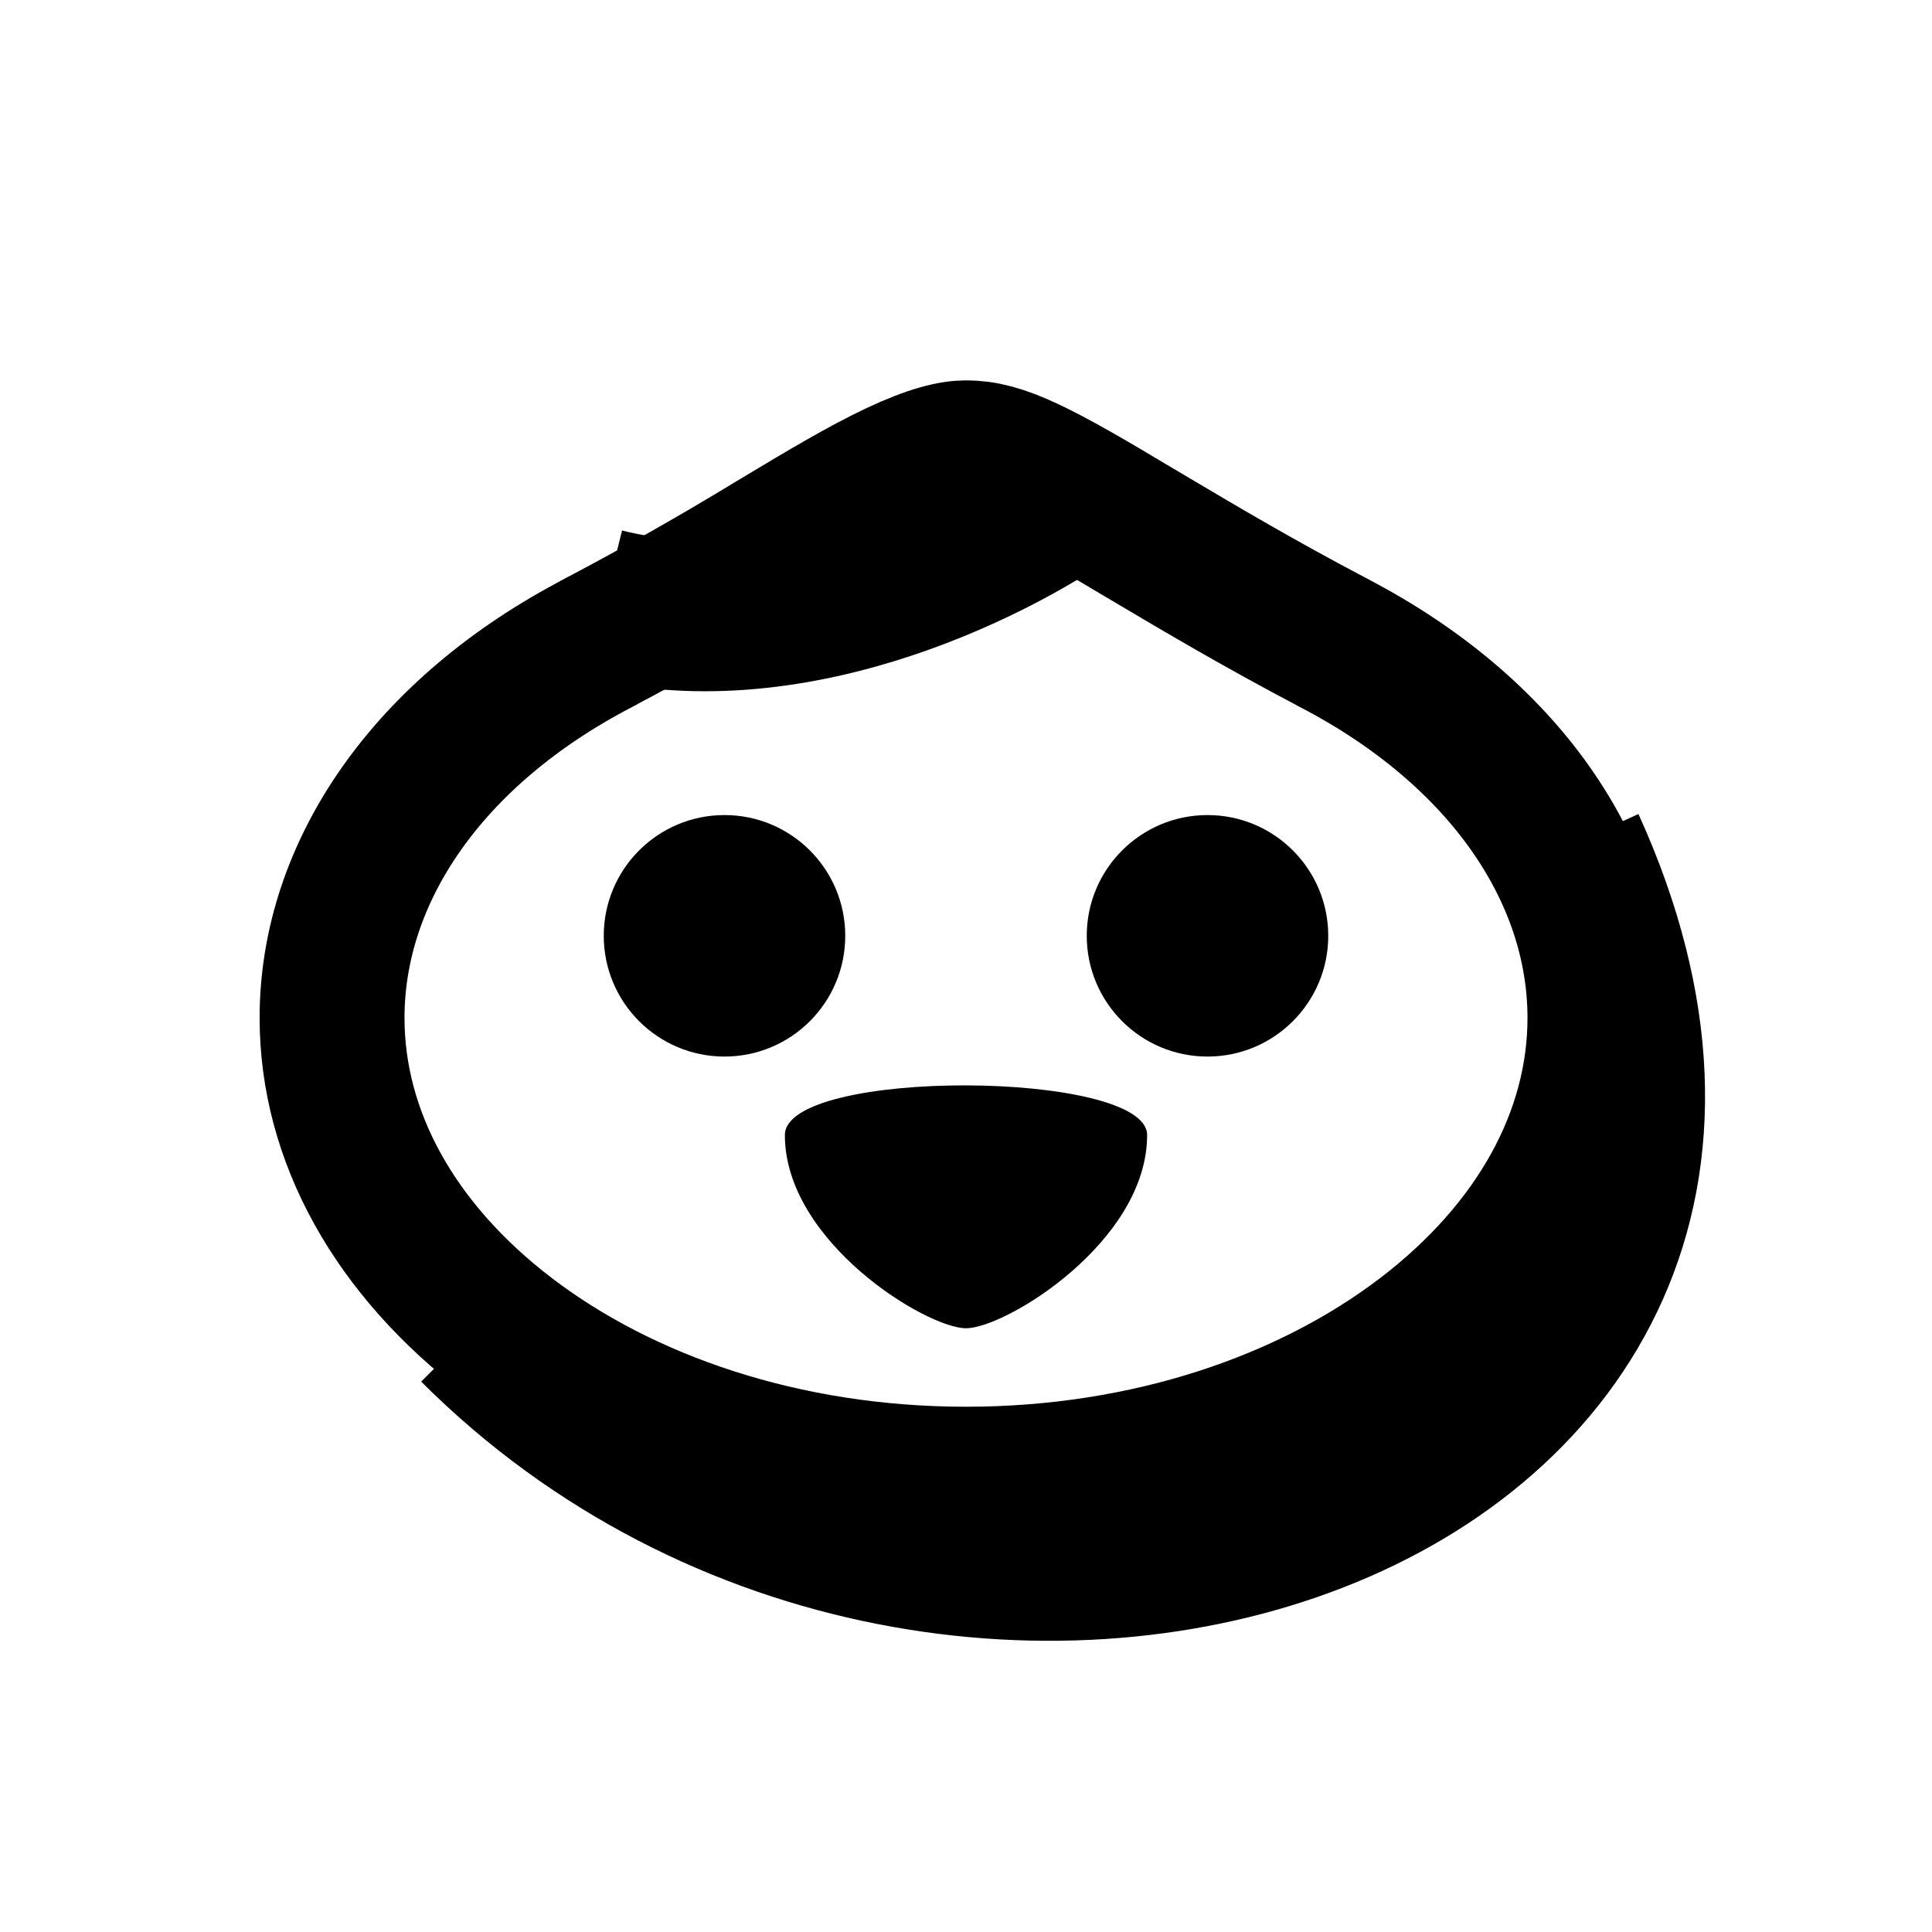
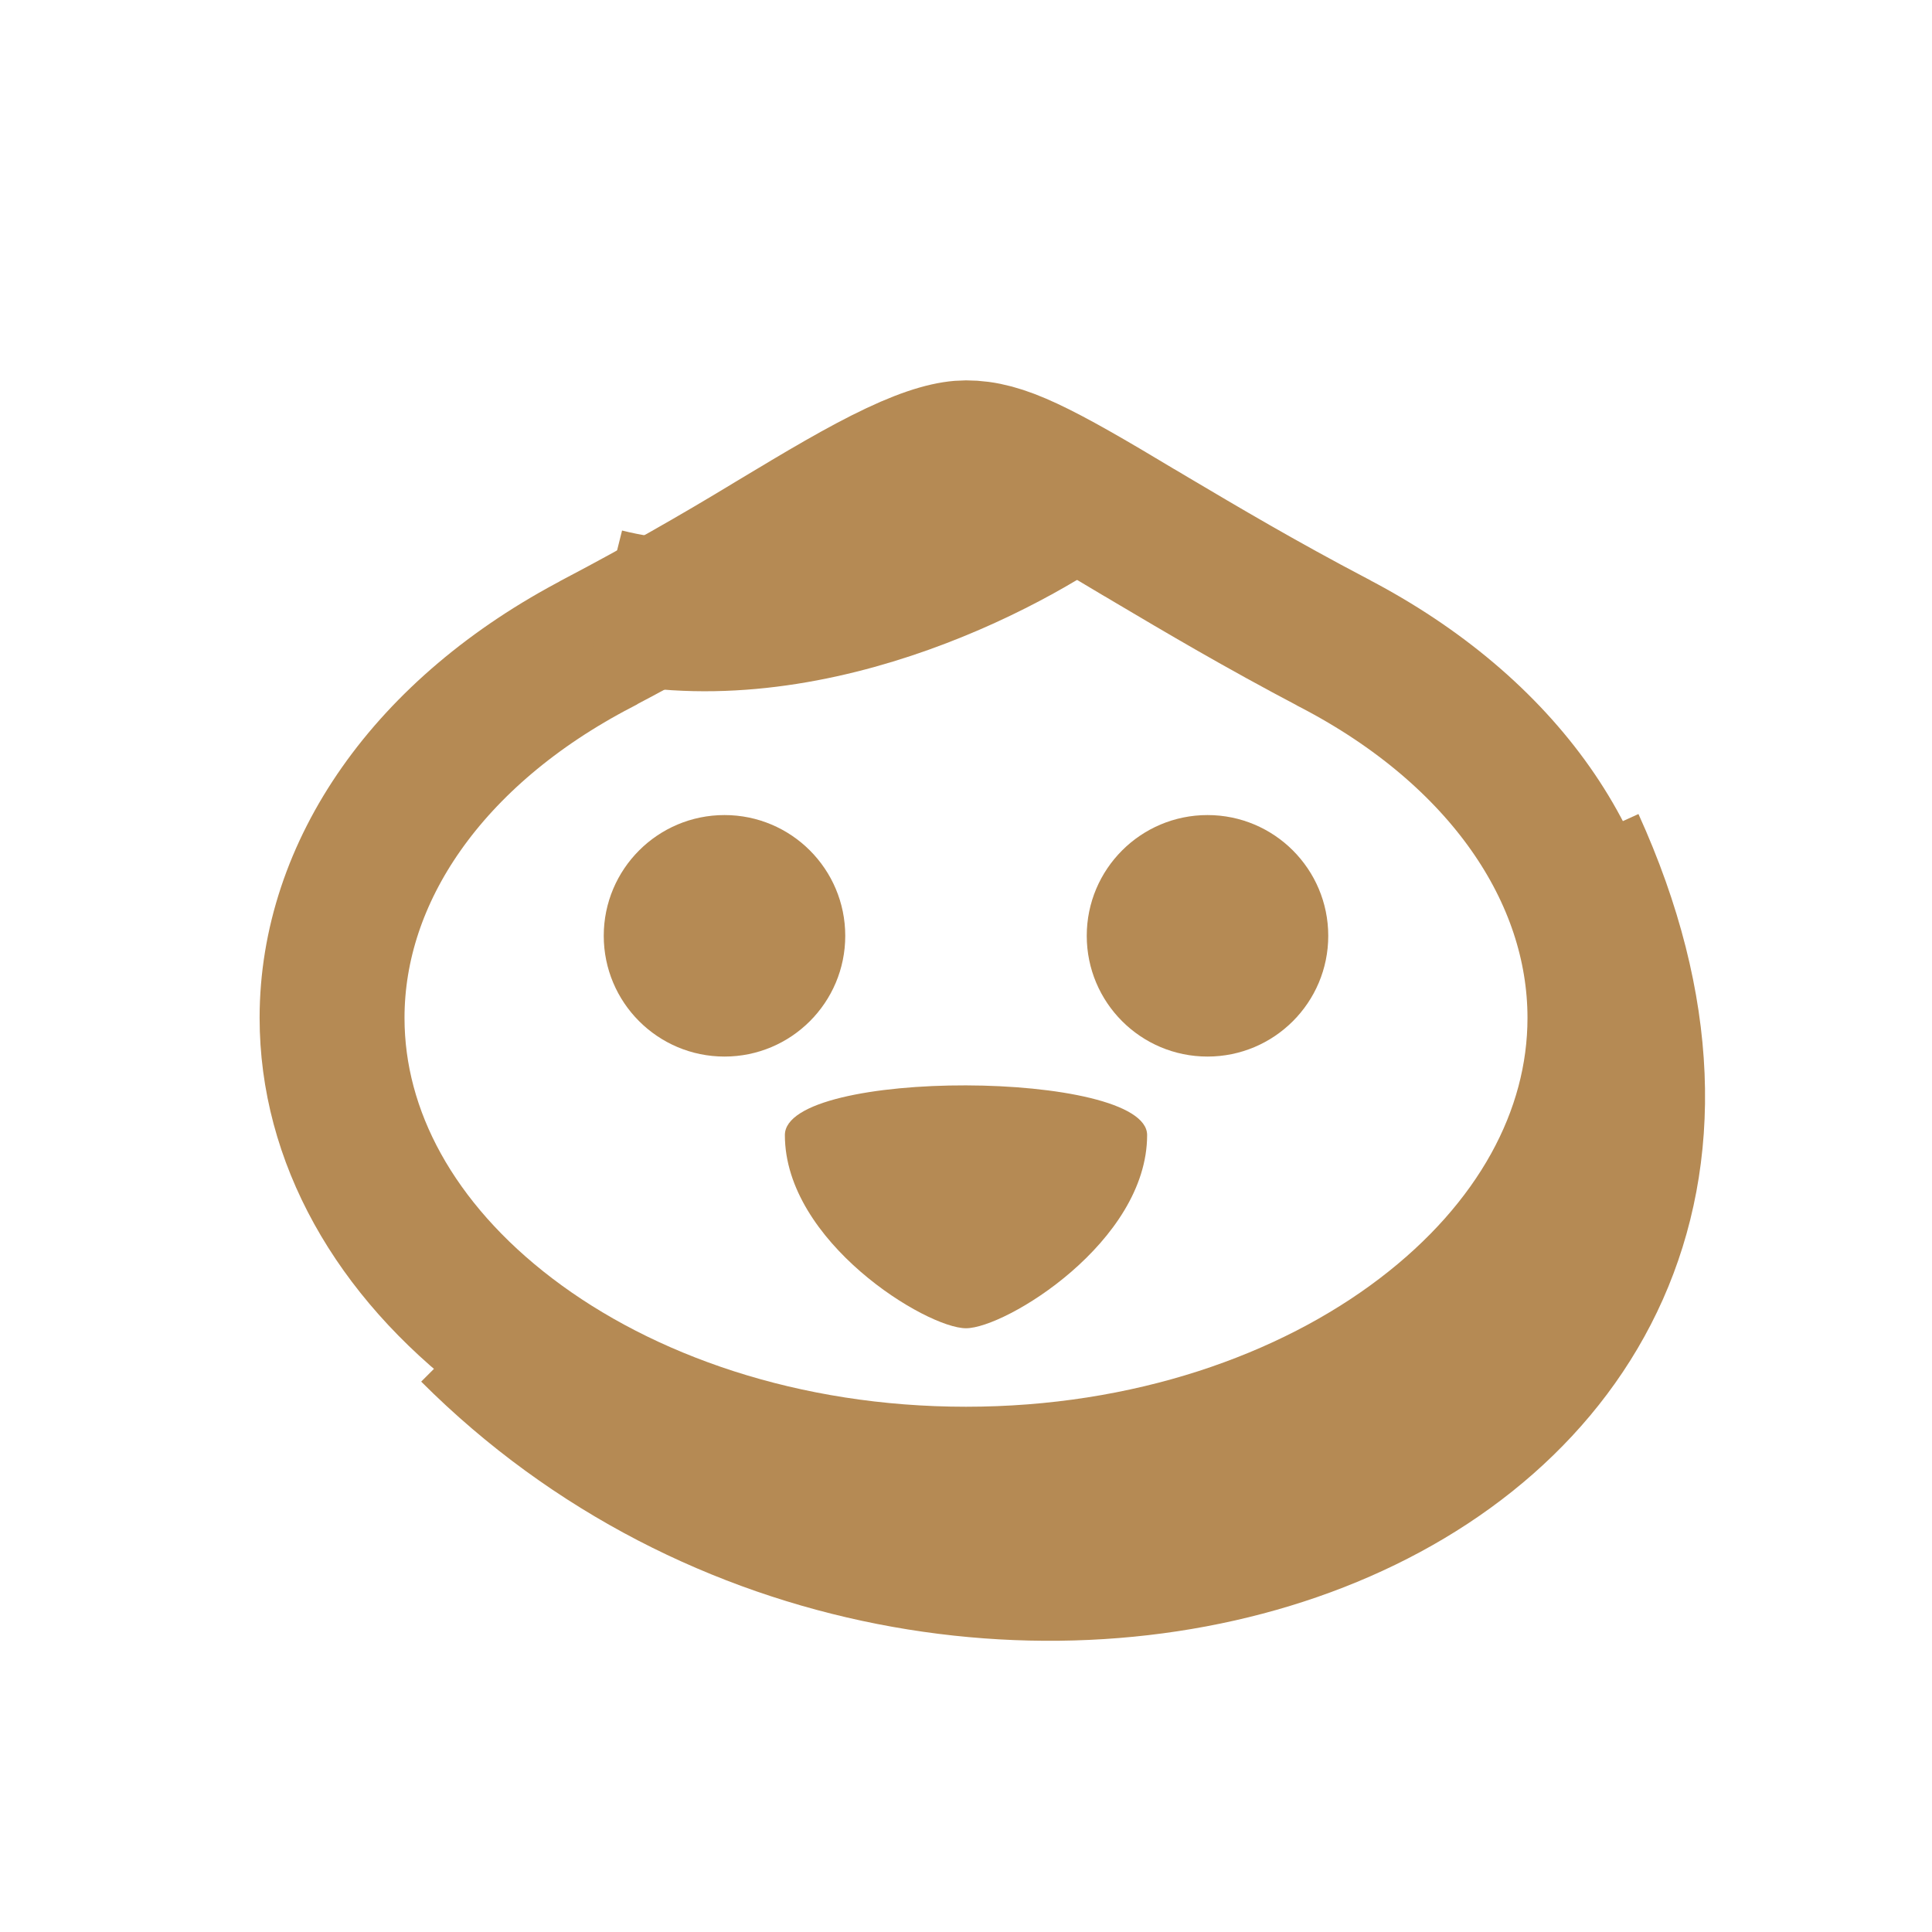
- <svg xmlns="http://www.w3.org/2000/svg" width="16" height="16" viewBox="0 0 16 16" fill="none">
-   <path d="M11.043 5.323L11.043 5.323L11.046 5.325C12.453 6.057 13.25 7.218 13.25 8.43C13.25 9.409 12.732 10.347 11.789 11.065C10.845 11.784 9.508 12.25 8 12.25C6.492 12.25 5.155 11.784 4.211 11.065C3.268 10.347 2.75 9.409 2.75 8.43C2.75 7.218 3.547 6.057 4.954 5.325L4.954 5.325L4.958 5.322C5.45 5.063 5.931 4.79 6.406 4.501C6.821 4.251 7.145 4.058 7.429 3.924C7.714 3.789 7.888 3.75 8 3.75C8.286 3.75 8.577 3.895 9.435 4.411L9.435 4.411L9.439 4.413C9.474 4.434 9.509 4.455 9.545 4.476C9.945 4.713 10.434 5.003 11.043 5.323Z" stroke="black" stroke-width="1.2" />
-   <path d="M13 7C15.5 12.5 7.93 15 3.93 11" stroke="black" stroke-width="1.25" />
-   <circle cx="6" cy="7.75" r="1" fill="black" />
-   <circle cx="10" cy="7.75" r="1" fill="black" />
-   <path d="M9.5 9.4C9.5 10.284 8.328 11 8 11C7.672 11 6.5 10.284 6.5 9.4C6.5 8.844 9.5 8.859 9.5 9.4Z" fill="black" />
-   <path d="M9 4C8.333 4.5 6.6 5.4 5 5" stroke="black" stroke-width="1.25" />
+ <svg xmlns="http://www.w3.org/2000/svg" width="64" height="64" viewBox="0 0 16 16" fill="none">
+   <path d="M11.043 5.323L11.043 5.323L11.046 5.325C12.453 6.057 13.25 7.218 13.25 8.43C13.25 9.409 12.732 10.347 11.789 11.065C10.845 11.784 9.508 12.25 8 12.25C6.492 12.25 5.155 11.784 4.211 11.065C3.268 10.347 2.75 9.409 2.75 8.43C2.75 7.218 3.547 6.057 4.954 5.325L4.954 5.325L4.958 5.322C5.45 5.063 5.931 4.79 6.406 4.501C6.821 4.251 7.145 4.058 7.429 3.924C7.714 3.789 7.888 3.75 8 3.75C8.286 3.75 8.577 3.895 9.435 4.411L9.435 4.411L9.439 4.413C9.474 4.434 9.509 4.455 9.545 4.476C9.945 4.713 10.434 5.003 11.043 5.323Z" stroke="#B58A54" stroke-width="1.2" />
+   <path d="M13 7C15.5 12.5 7.93 15 3.93 11" stroke="#B58A54" stroke-width="1.25" />
+   <circle cx="6" cy="7.75" r="1" fill="#B58A54" />
+   <circle cx="10" cy="7.75" r="1" fill="#B58A54" />
+   <path d="M9.5 9.4C9.5 10.284 8.328 11 8 11C7.672 11 6.5 10.284 6.5 9.4C6.5 8.844 9.5 8.859 9.5 9.4Z" fill="#B58A54" />
+   <path d="M9 4C8.333 4.5 6.6 5.4 5 5" stroke="#B58A54" stroke-width="1.25" />
</svg>
